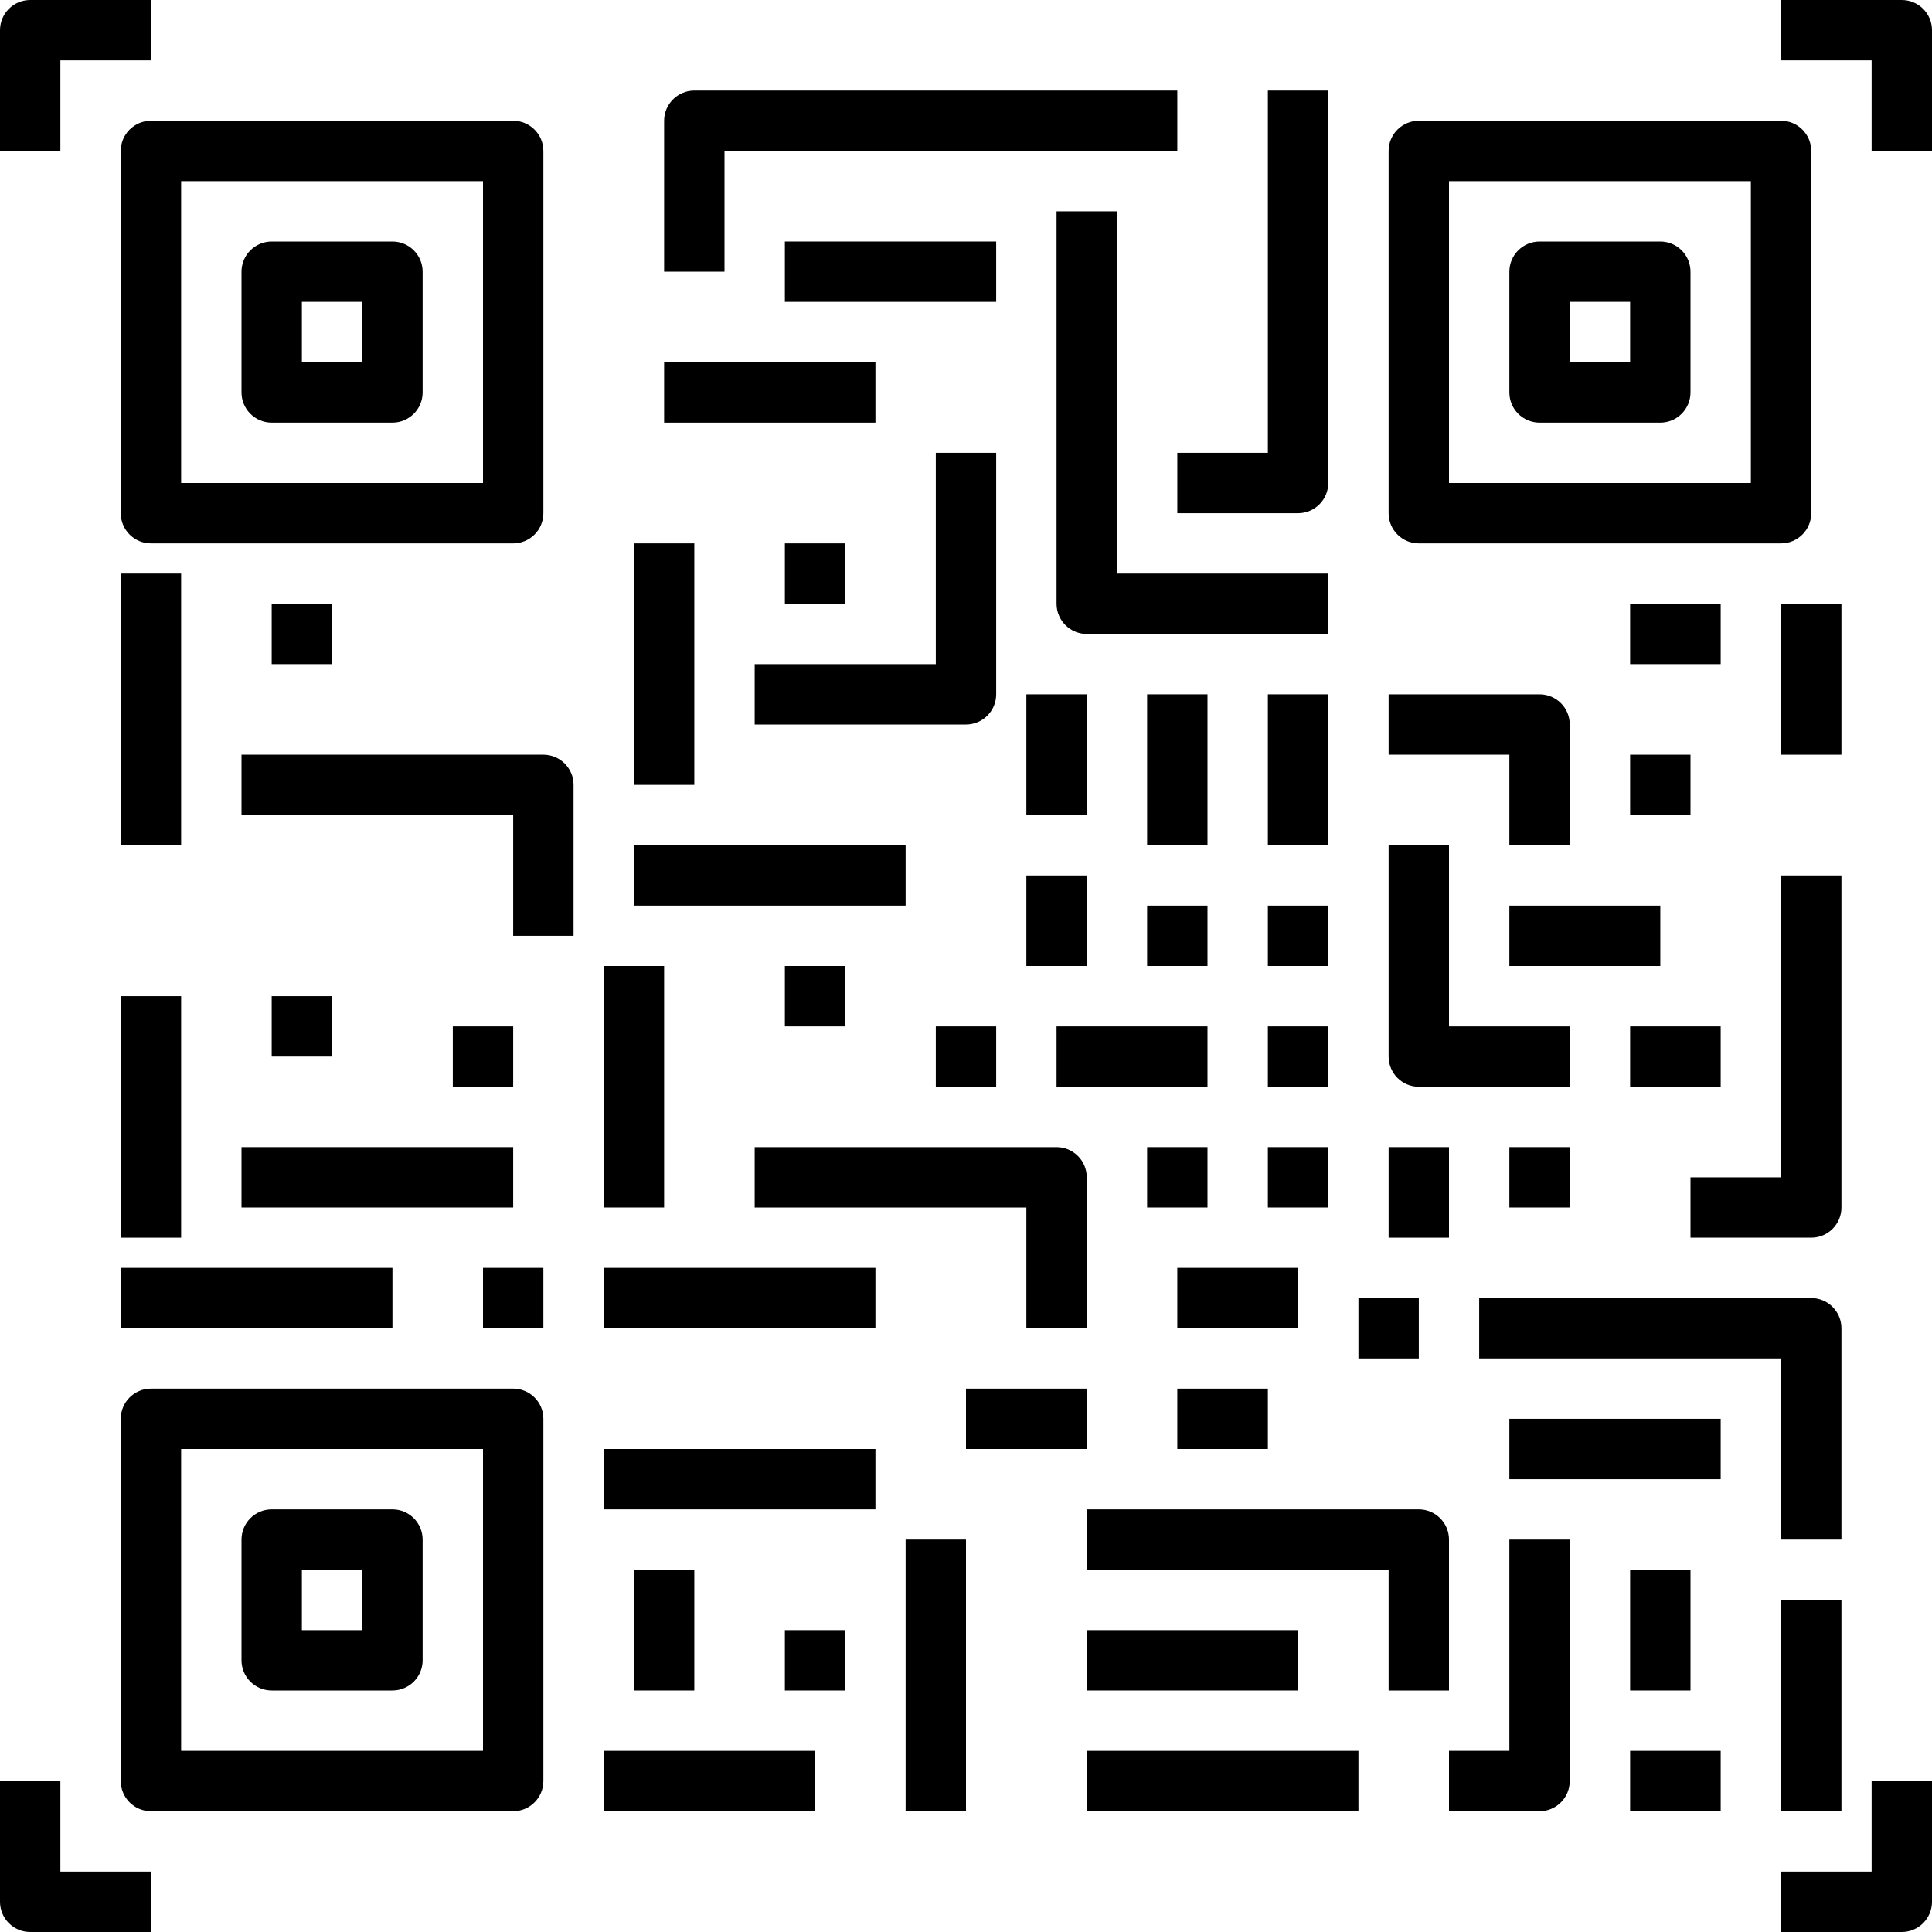
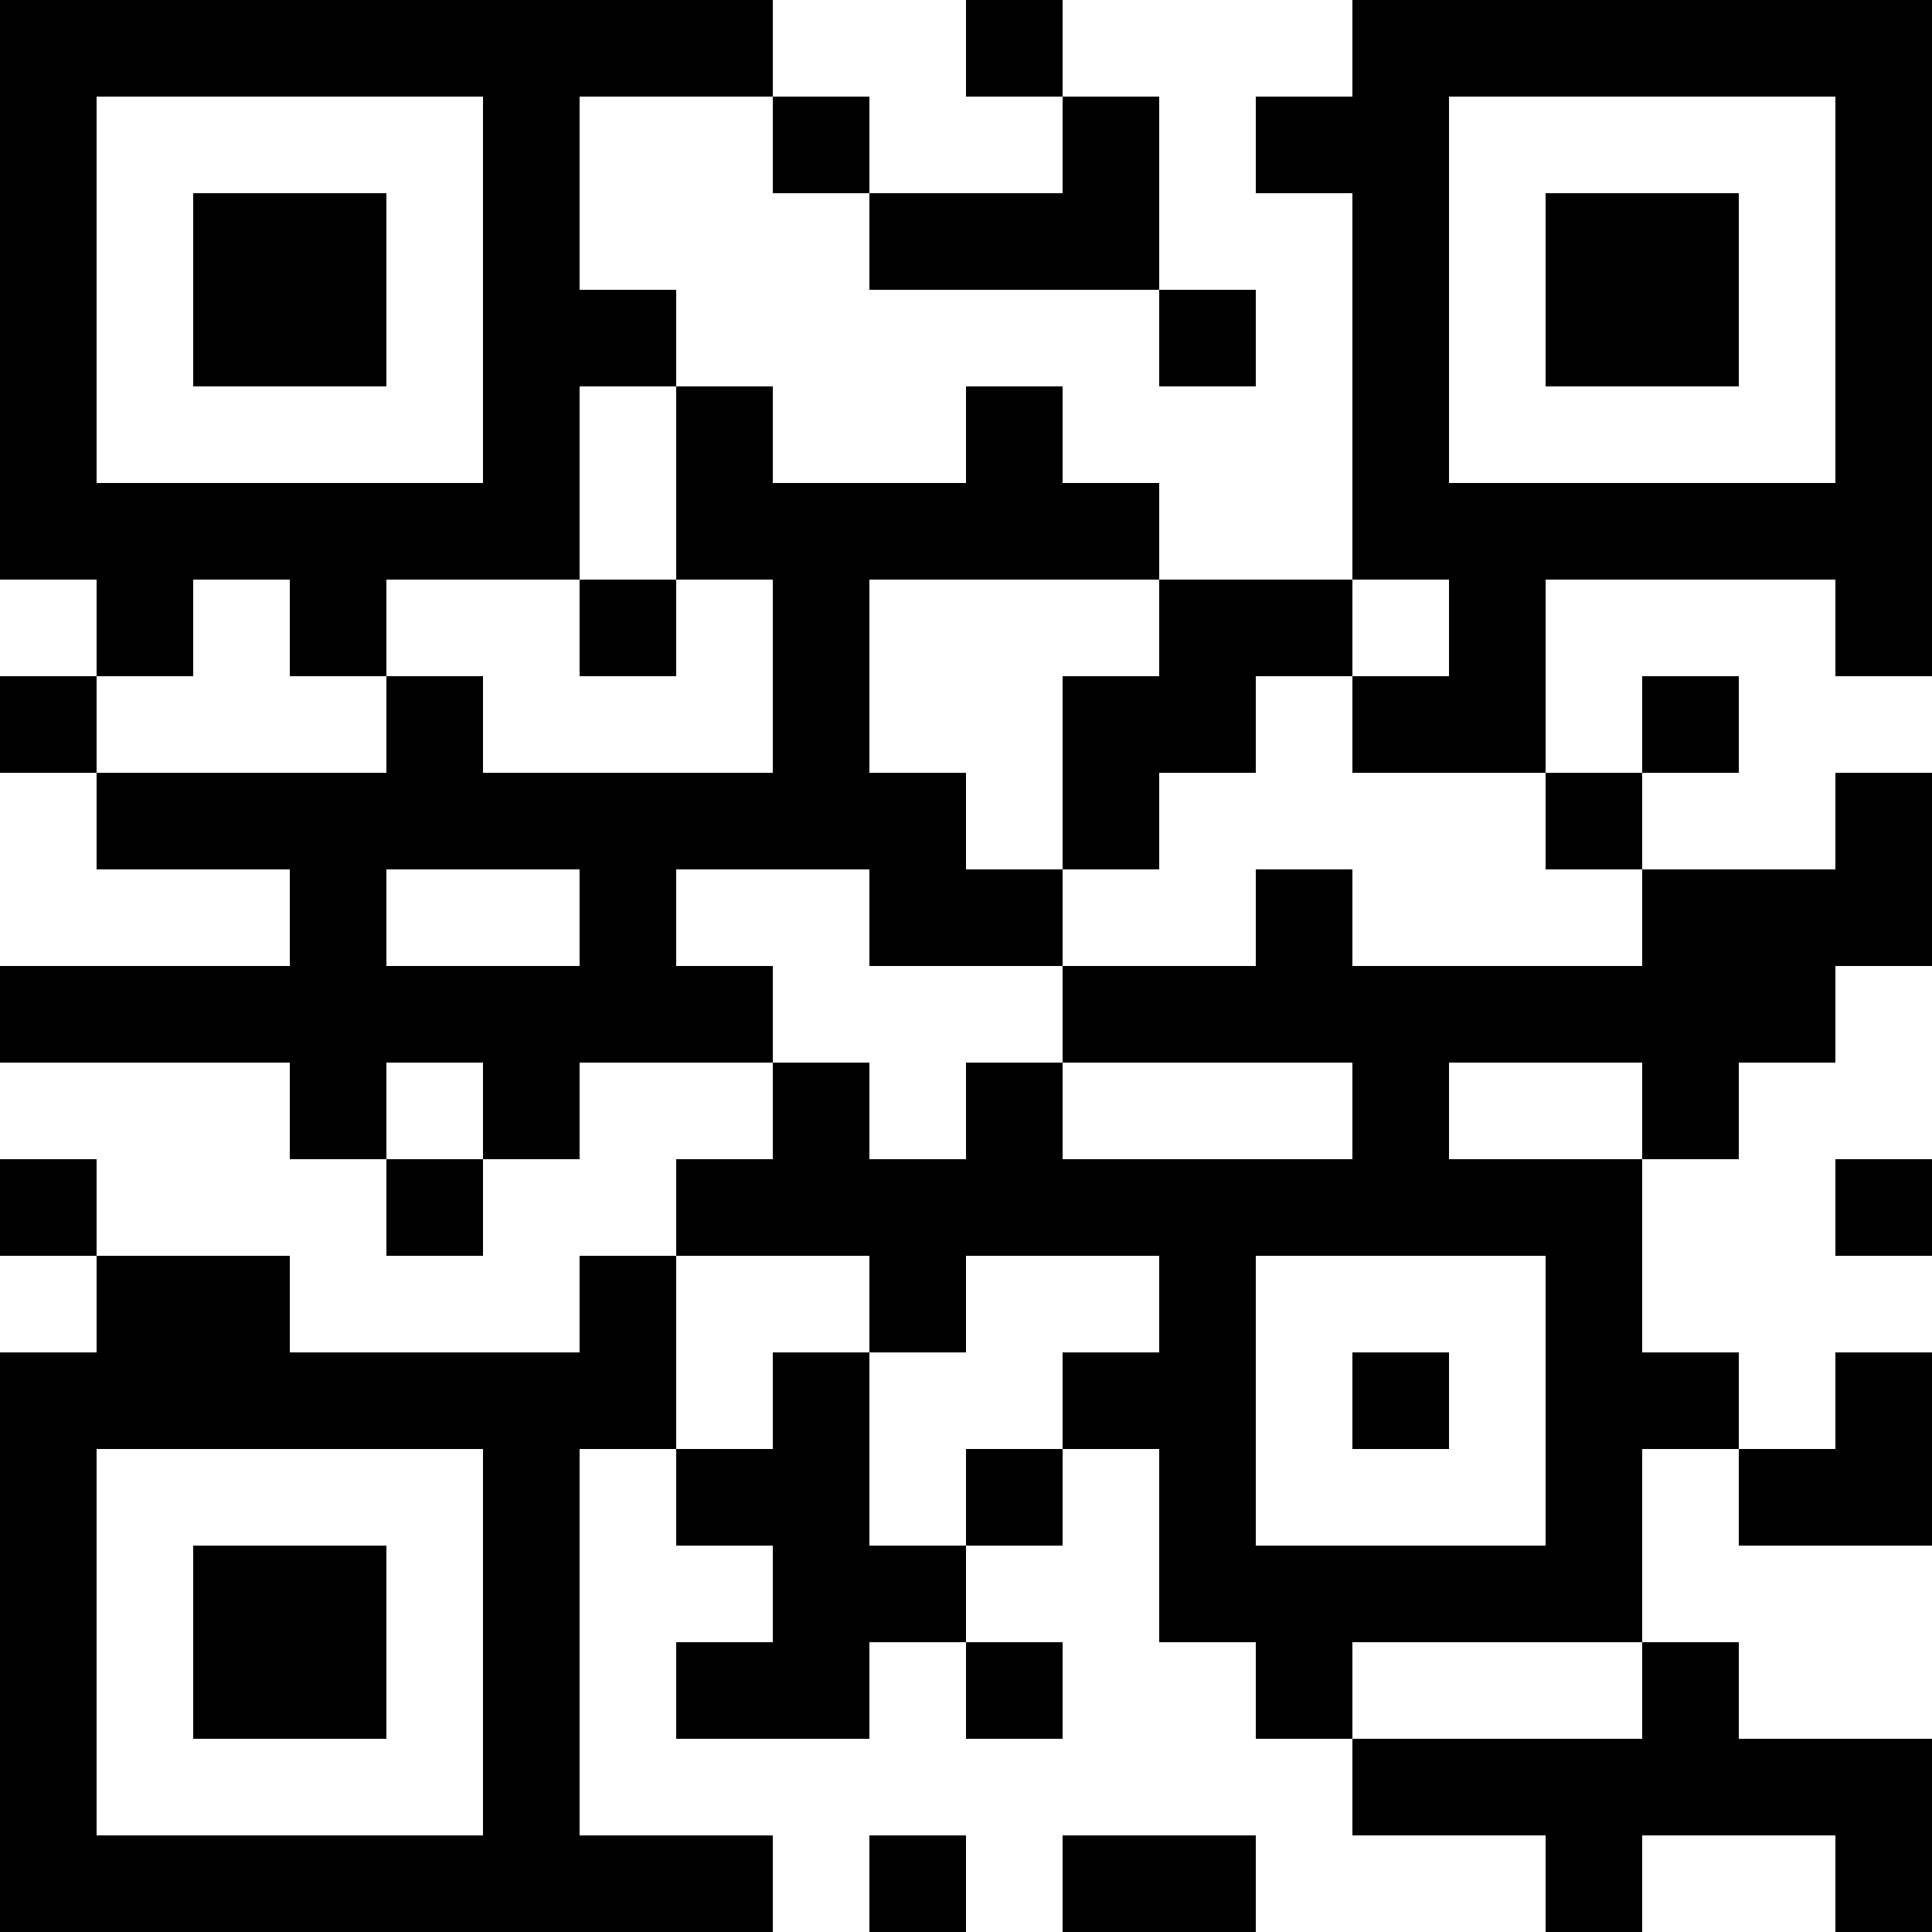
- <svg xmlns="http://www.w3.org/2000/svg" fill="#000000" version="1.1" id="Capa_1" viewBox="0 0 64 64" xml:space="preserve">
+ <svg xmlns="http://www.w3.org/2000/svg" fill="#000000" version="1.1" id="Layer_1" viewBox="0 0 512 512" xml:space="preserve">
  <g>
-     <rect x="38" y="23" width="2" height="5" />
-     <rect x="42" y="23" width="2" height="5" />
-     <rect x="38" y="30" width="2" height="2" />
-     <rect x="42" y="30" width="2" height="2" />
-     <rect x="31" y="34" width="2" height="2" />
-     <rect x="26" y="54" width="2" height="2" />
-     <rect x="42" y="34" width="2" height="2" />
-     <rect x="38" y="38" width="2" height="2" />
-     <rect x="42" y="38" width="2" height="2" />
-     <path d="M2,2h3V0H1C0.448,0,0,0.448,0,1v4h2V2z" />
-     <path d="M63,0h-4v2h3v3h2V1C64,0.448,63.552,0,63,0z" />
-     <path d="M2,59H0v4c0,0.552,0.448,1,1,1h4v-2H2V59z" />
-     <path d="M62,62h-3v2h4c0.552,0,1-0.448,1-1v-4h-2V62z" />
-     <path d="M4,5v12c0,0.552,0.448,1,1,1h12c0.552,0,1-0.448,1-1V5c0-0.552-0.448-1-1-1H5C4.448,4,4,4.448,4,5z M6,6h10v10H6V6z" />
-     <path d="M13,8H9C8.448,8,8,8.448,8,9v4c0,0.552,0.448,1,1,1h4c0.552,0,1-0.448,1-1V9C14,8.448,13.552,8,13,8z M12,12h-2v-2h2V12z" />
-     <path d="M47,18h12c0.552,0,1-0.448,1-1V5c0-0.552-0.448-1-1-1H47c-0.552,0-1,0.448-1,1v12C46,17.552,46.448,18,47,18z M48,6h10v10   H48V6z" />
-     <path d="M55,8h-4c-0.552,0-1,0.448-1,1v4c0,0.552,0.448,1,1,1h4c0.552,0,1-0.448,1-1V9C56,8.448,55.552,8,55,8z M54,12h-2v-2h2V12z   " />
-     <path d="M17,46H5c-0.552,0-1,0.448-1,1v12c0,0.552,0.448,1,1,1h12c0.552,0,1-0.448,1-1V47C18,46.448,17.552,46,17,46z M16,58H6V48   h10V58z" />
-     <path d="M9,56h4c0.552,0,1-0.448,1-1v-4c0-0.552-0.448-1-1-1H9c-0.552,0-1,0.448-1,1v4C8,55.552,8.448,56,9,56z M10,52h2v2h-2V52z" />
-     <path d="M44,19h-7V7h-2v13c0,0.552,0.448,1,1,1h8V19z" />
-     <rect x="22" y="12" width="7" height="2" />
-     <rect x="26" y="8" width="7" height="2" />
-     <rect x="4" y="19" width="2" height="9" />
-     <path d="M18,25H8v2h9v4h2v-5C19,25.448,18.552,25,18,25z" />
-     <rect x="9" y="20" width="2" height="2" />
-     <rect x="21" y="18" width="2" height="8" />
-     <rect x="21" y="28" width="9" height="2" />
-     <path d="M61,29h-2v10h-3v2h4c0.552,0,1-0.448,1-1V29z" />
-     <rect x="26" y="18" width="2" height="2" />
-     <rect x="4" y="33" width="2" height="8" />
-     <rect x="4" y="42" width="9" height="2" />
-     <path d="M50,28h2v-4c0-0.552-0.448-1-1-1h-5v2h4V28z" />
-     <rect x="9" y="33" width="2" height="2" />
-     <rect x="20" y="32" width="2" height="8" />
-     <rect x="20" y="42" width="9" height="2" />
-     <rect x="8" y="38" width="9" height="2" />
-     <rect x="21" y="52" width="2" height="4" />
-     <rect x="20" y="48" width="9" height="2" />
-     <path d="M36,44v-5c0-0.552-0.448-1-1-1H25v2h9v4H36z" />
-     <rect x="26" y="32" width="2" height="2" />
-     <rect x="15" y="34" width="2" height="2" />
-     <rect x="59" y="53" width="2" height="7" />
-     <rect x="54" y="58" width="3" height="2" />
-     <rect x="54" y="52" width="2" height="4" />
-     <path d="M61,44c0-0.552-0.448-1-1-1H49v2h10v6h2V44z" />
-     <path d="M48,56v-5c0-0.552-0.448-1-1-1H36v2h10v4H48z" />
-     <rect x="50" y="47" width="7" height="2" />
-     <rect x="20" y="58" width="7" height="2" />
-     <rect x="30" y="51" width="2" height="9" />
-     <rect x="32" y="46" width="4" height="2" />
-     <path d="M47,36h5v-2h-4v-6h-2v7C46,35.552,46.448,36,47,36z" />
-     <rect x="50" y="30" width="5" height="2" />
-     <rect x="54" y="20" width="3" height="2" />
-     <rect x="59" y="20" width="2" height="5" />
-     <rect x="54" y="25" width="2" height="2" />
-     <path d="M39,17h4c0.552,0,1-0.448,1-1V3h-2v12h-3V17z" />
-     <path d="M24,5h15V3H23c-0.552,0-1,0.448-1,1v5h2V5z" />
-     <path d="M25,24h7c0.552,0,1-0.448,1-1v-8h-2v7h-6V24z" />
-     <rect x="34" y="23" width="2" height="4" />
-     <rect x="36" y="54" width="7" height="2" />
-     <rect x="36" y="58" width="9" height="2" />
-     <path d="M50,58h-2v2h3c0.552,0,1-0.448,1-1v-8h-2V58z" />
-     <rect x="16" y="42" width="2" height="2" />
-     <rect x="39" y="42" width="4" height="2" />
-     <rect x="46" y="38" width="2" height="3" />
-     <rect x="45" y="43" width="2" height="2" />
-     <rect x="39" y="46" width="3" height="2" />
-     <rect x="50" y="38" width="2" height="2" />
-     <rect x="54" y="34" width="3" height="2" />
-     <rect x="35" y="34" width="5" height="2" />
-     <rect x="34" y="29" width="2" height="3" />
+     <g>
+       <rect x="51.2" y="51.2" width="51.2" height="51.2" />
+     </g>
+   </g>
+   <g>
+     <g>
+       <path d="M358.4,0v25.6h-25.6v25.6h25.6v102.4H384v25.6h-25.6v25.6H384h25.6v-51.2h76.8v25.6H512v-25.6V0H358.4z M486.4,128H384    V25.6h102.4V128z" />
+     </g>
+   </g>
+   <g>
+     <g>
+       <rect x="409.6" y="51.2" width="51.2" height="51.2" />
+     </g>
+   </g>
+   <g>
+     <g>
+       <rect x="51.2" y="409.6" width="51.2" height="51.2" />
+     </g>
+   </g>
+   <g>
+     <g>
+       <rect x="358.4" y="358.4" width="25.6" height="25.6" />
+     </g>
+   </g>
+   <g>
+     <g>
+       <rect x="230.4" y="486.4" width="25.6" height="25.6" />
+     </g>
+   </g>
+   <g>
+     <g>
+       <rect x="256" y="384" width="25.6" height="25.6" />
+     </g>
+   </g>
+   <g>
+     <g>
+       <rect x="256" y="435.2" width="25.6" height="25.6" />
+     </g>
+   </g>
+   <g>
+     <g>
+       <rect x="486.4" y="307.2" width="25.6" height="25.6" />
+     </g>
+   </g>
+   <g>
+     <g>
+       <rect y="307.2" width="25.6" height="25.6" />
+     </g>
+   </g>
+   <g>
+     <g>
+       <rect y="179.2" width="25.6" height="25.6" />
+     </g>
+   </g>
+   <g>
+     <g>
+       <polygon points="281.6,25.6 281.6,51.2 230.4,51.2 230.4,76.8 307.2,76.8 307.2,51.2 307.2,25.6   " />
+     </g>
+   </g>
+   <g>
+     <g>
+       <path d="M486.4,204.8v25.6h-51.2V256h-76.8v-25.6h-25.6V256h-51.2v25.6h76.8v25.6h-51.2h-25.6v-25.6H256v25.6h-25.6v-25.6h-25.6    v25.6h-25.6v25.6h51.2v25.6H256v-25.6h51.2v25.6h-25.6V384h25.6v51.2h25.6v25.6h25.6v-25.6h76.8V384h25.6v-25.6h-25.6v-51.2H384    v-25.6h51.2v25.6h25.6v-25.6h25.6V256H512v-25.6v-25.6H486.4z M409.6,332.8v76.8h-76.8v-76.8H409.6z" />
+     </g>
+   </g>
+   <g>
+     <g>
+       <polygon points="332.8,153.6 307.2,153.6 307.2,179.2 281.6,179.2 281.6,204.8 281.6,230.4 307.2,230.4 307.2,204.8 332.8,204.8     332.8,179.2 358.4,179.2 358.4,153.6   " />
+     </g>
+   </g>
+   <g>
+     <g>
+       <rect x="281.6" y="486.4" width="51.2" height="25.6" />
+     </g>
+   </g>
+   <g>
+     <g>
+       <rect x="204.8" y="25.6" width="25.6" height="25.6" />
+     </g>
+   </g>
+   <g>
+     <g>
+       <rect x="409.6" y="204.8" width="25.6" height="25.6" />
+     </g>
+   </g>
+   <g>
+     <g>
+       <rect x="435.2" y="179.2" width="25.6" height="25.6" />
+     </g>
+   </g>
+   <g>
+     <g>
+       <rect x="102.4" y="307.2" width="25.6" height="25.6" />
+     </g>
+   </g>
+   <g>
+     <g>
+       <path d="M153.6,486.4V384h25.6v-25.6v-25.6h-25.6v25.6H76.8v-25.6H51.2H25.6v25.6H0V512h153.6h51.2v-25.6H153.6z M128,486.4H25.6    V384H128V486.4z" />
+     </g>
+   </g>
+   <g>
+     <g>
+       <rect x="153.6" y="153.6" width="25.6" height="25.6" />
+     </g>
+   </g>
+   <g>
+     <g>
+       <path d="M179.2,0h-25.6H0v153.6h25.6v25.6h25.6v-25.6h25.6v25.6h25.6v-25.6h51.2v-51.2h25.6V76.8h-25.6V25.6h25.6h25.6V0H179.2z     M128,128H25.6V25.6H128V128z" />
+     </g>
+   </g>
+   <g>
+     <g>
+       <rect x="307.2" y="76.8" width="25.6" height="25.6" />
+     </g>
+   </g>
+   <g>
+     <g>
+       <rect x="256" width="25.6" height="25.6" />
+     </g>
+   </g>
+   <g>
+     <g>
+       <path d="M307.2,153.6V128h-25.6v-25.6H256V128h-51.2v-25.6h-25.6V128v25.6h25.6v51.2H128v-25.6h-25.6v25.6H25.6v25.6h51.2V256H0    v25.6h76.8v25.6h25.6v-25.6H128v25.6h25.6v-25.6h51.2V256h-25.6v-25.6h25.6h25.6V256H256h25.6v-25.6H256v-25.6h-25.6v-51.2H307.2z     M153.6,256h-51.2v-25.6h51.2V256z" />
+     </g>
+   </g>
+   <g>
+     <g>
+       <polygon points="230.4,409.6 230.4,384 230.4,358.4 204.8,358.4 204.8,384 179.2,384 179.2,409.6 204.8,409.6 204.8,435.2     179.2,435.2 179.2,460.8 230.4,460.8 230.4,435.2 256,435.2 256,409.6   " />
+     </g>
+   </g>
+   <g>
+     <g>
+       <polygon points="460.8,460.8 460.8,435.2 435.2,435.2 435.2,460.8 358.4,460.8 358.4,486.4 409.6,486.4 409.6,512 435.2,512     435.2,486.4 486.4,486.4 486.4,512 512,512 512,486.4 512,460.8   " />
+     </g>
+   </g>
+   <g>
+     <g>
+       <polygon points="486.4,358.4 486.4,384 460.8,384 460.8,409.6 512,409.6 512,384 512,358.4   " />
+     </g>
  </g>
</svg>
